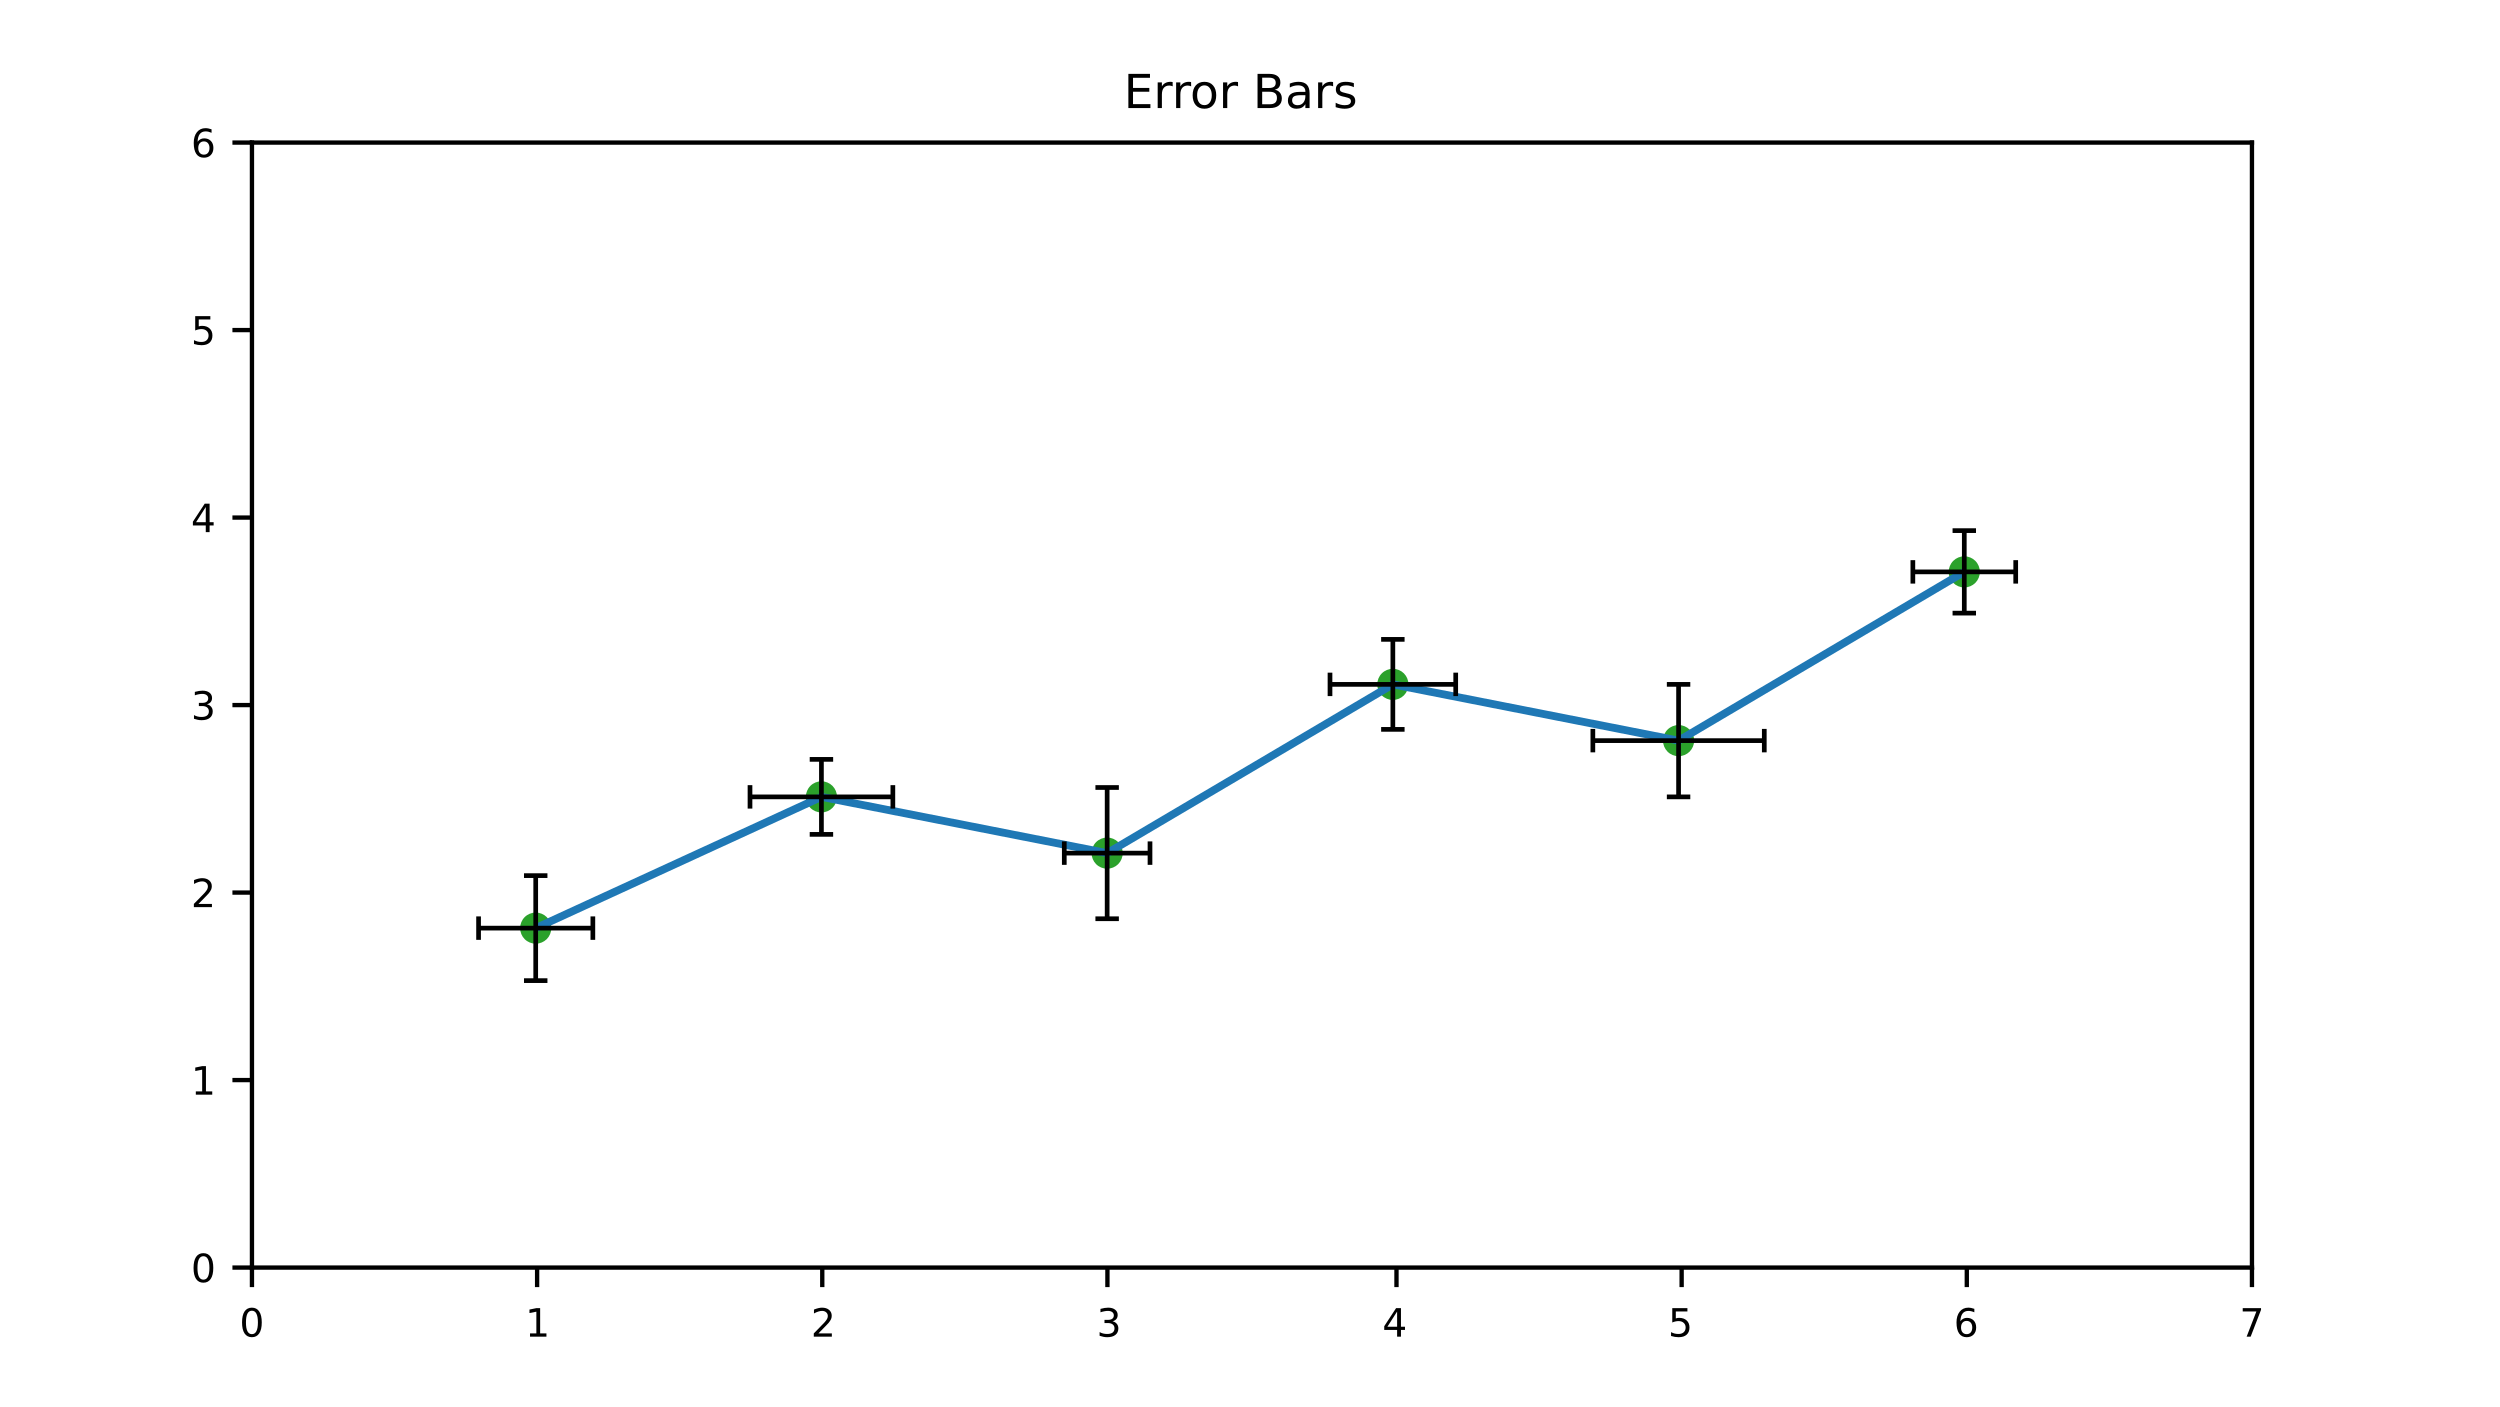
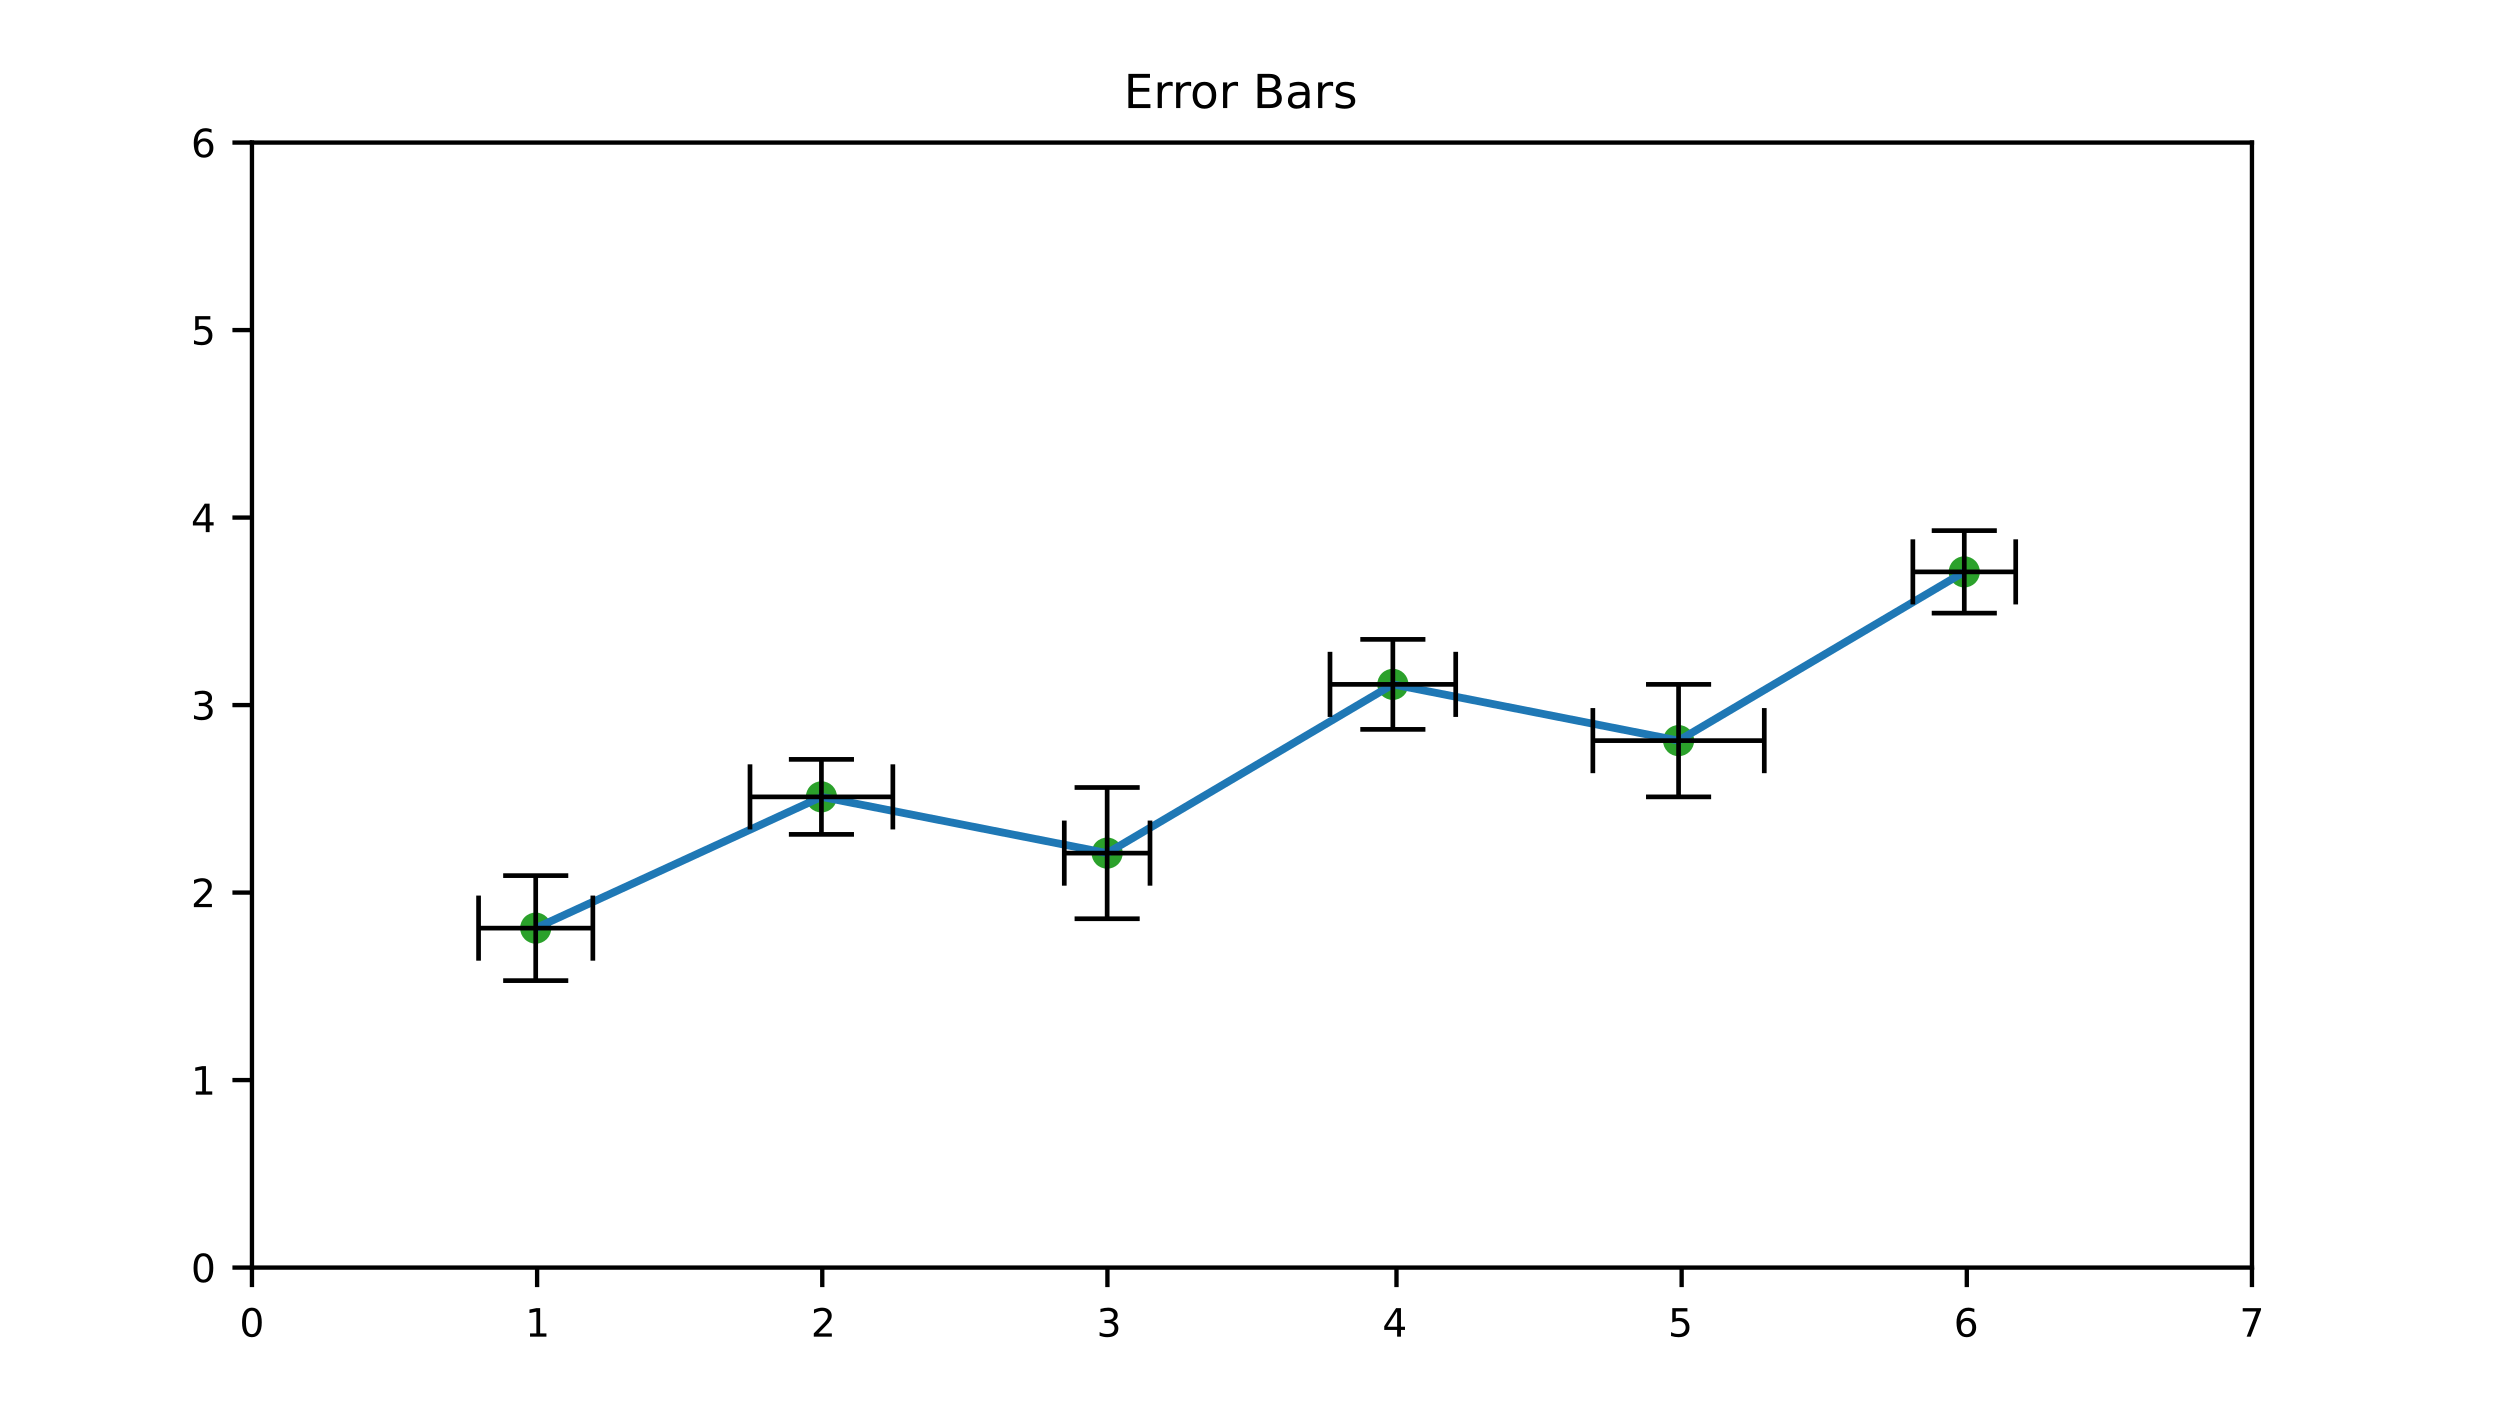
<svg xmlns="http://www.w3.org/2000/svg" xmlns:xlink="http://www.w3.org/1999/xlink" width="640" height="360" viewBox="0 0 640 360" preserveAspectRatio="xMidYMid meet">
  <defs>
    <clipPath id="clip1" clipPathUnits="userSpaceOnUse">
      <rect x="64" y="36" width="512" height="288" />
    </clipPath>
    <path id="marker1" d="M 0 -0.5 C 0.133 -0.5 0.26 -0.447 0.354 -0.354 C 0.447 -0.26 0.5 -0.133 0.5 0 C 0.5 0.133 0.447 0.26 0.354 0.354 C 0.26 0.447 0.133 0.5 0 0.5 C -0.133 0.5 -0.26 0.447 -0.354 0.354 C -0.447 0.26 -0.5 0.133 -0.5 0 C -0.5 -0.133 -0.447 -0.26 -0.354 -0.354 C -0.26 -0.447 -0.133 -0.5 0 -0.5 Z" />
  </defs>
  <rect x="0" y="0" width="100%" height="100%" fill="rgb(255,255,255)" />
  <g clip-path="url(#clip1)">
-     <use href="#marker1" xlink:href="#marker1" transform="matrix(7.976042 0 0 7.976042 137.1429 237.6)" fill="rgb(43,161,43)" stroke="none" />
-     <use href="#marker1" xlink:href="#marker1" transform="matrix(7.976042 0 0 7.976042 210.2857 204)" fill="rgb(43,161,43)" stroke="none" />
-     <use href="#marker1" xlink:href="#marker1" transform="matrix(7.976042 0 0 7.976042 283.4286 218.4)" fill="rgb(43,161,43)" stroke="none" />
-     <use href="#marker1" xlink:href="#marker1" transform="matrix(7.976042 0 0 7.976042 356.5714 175.2)" fill="rgb(43,161,43)" stroke="none" />
-     <use href="#marker1" xlink:href="#marker1" transform="matrix(7.976042 0 0 7.976042 429.7143 189.6)" fill="rgb(43,161,43)" stroke="none" />
-     <use href="#marker1" xlink:href="#marker1" transform="matrix(7.976042 0 0 7.976042 502.8571 146.4)" fill="rgb(43,161,43)" stroke="none" />
+     <use href="#marker1" xlink:href="#marker1" transform="matrix(7.976042 0 0 -7.976042 137.1429 237.6)" fill="rgb(43,161,43)" stroke="none" />
+     <use href="#marker1" xlink:href="#marker1" transform="matrix(7.976042 0 0 -7.976042 210.2857 204)" fill="rgb(43,161,43)" stroke="none" />
+     <use href="#marker1" xlink:href="#marker1" transform="matrix(7.976042 0 0 -7.976042 283.4286 218.4)" fill="rgb(43,161,43)" stroke="none" />
+     <use href="#marker1" xlink:href="#marker1" transform="matrix(7.976042 0 0 -7.976042 356.5714 175.2)" fill="rgb(43,161,43)" stroke="none" />
+     <use href="#marker1" xlink:href="#marker1" transform="matrix(7.976042 0 0 -7.976042 429.7143 189.6)" fill="rgb(43,161,43)" stroke="none" />
+     <use href="#marker1" xlink:href="#marker1" transform="matrix(7.976042 0 0 -7.976042 502.8571 146.4)" fill="rgb(43,161,43)" stroke="none" />
  </g>
  <g clip-path="url(#clip1)">
    <path d="M 137.143 237.6 L 210.286 204 L 283.429 218.4 L 356.571 175.2 L 429.714 189.6 L 502.857 146.4" fill="none" stroke="rgb(31,120,181)" stroke-width="2" stroke-linejoin="round" stroke-linecap="butt" stroke-miterlimit="10" />
  </g>
  <g clip-path="url(#clip1)">
    <path d="M 122.514 237.6 L 151.771 237.6" fill="none" stroke="rgb(0,0,0)" stroke-width="1.2" stroke-linejoin="miter" stroke-linecap="butt" />
  </g>
  <g clip-path="url(#clip1)">
-     <path d="M 122.514 234.6 L 122.514 240.6" fill="none" stroke="rgb(0,0,0)" stroke-width="1.2" stroke-linejoin="miter" stroke-linecap="butt" />
+     <path d="M 122.514 245.933 L 122.514 229.267" fill="none" stroke="rgb(0,0,0)" stroke-width="1.2" stroke-linejoin="miter" stroke-linecap="butt" />
  </g>
  <g clip-path="url(#clip1)">
-     <path d="M 151.771 234.6 L 151.771 240.6" fill="none" stroke="rgb(0,0,0)" stroke-width="1.2" stroke-linejoin="miter" stroke-linecap="butt" />
+     <path d="M 151.771 245.933 L 151.771 229.267" fill="none" stroke="rgb(0,0,0)" stroke-width="1.2" stroke-linejoin="miter" stroke-linecap="butt" />
  </g>
  <g clip-path="url(#clip1)">
    <path d="M 137.143 251.04 L 137.143 224.16" fill="none" stroke="rgb(0,0,0)" stroke-width="1.2" stroke-linejoin="miter" stroke-linecap="butt" />
  </g>
  <g clip-path="url(#clip1)">
-     <path d="M 134.143 251.04 L 140.143 251.04" fill="none" stroke="rgb(0,0,0)" stroke-width="1.2" stroke-linejoin="miter" stroke-linecap="butt" />
+     <path d="M 128.81 251.04 L 145.476 251.04" fill="none" stroke="rgb(0,0,0)" stroke-width="1.2" stroke-linejoin="miter" stroke-linecap="butt" />
  </g>
  <g clip-path="url(#clip1)">
-     <path d="M 134.143 224.16 L 140.143 224.16" fill="none" stroke="rgb(0,0,0)" stroke-width="1.2" stroke-linejoin="miter" stroke-linecap="butt" />
+     <path d="M 128.81 224.16 L 145.476 224.16" fill="none" stroke="rgb(0,0,0)" stroke-width="1.2" stroke-linejoin="miter" stroke-linecap="butt" />
  </g>
  <g clip-path="url(#clip1)">
    <path d="M 192 204 L 228.571 204" fill="none" stroke="rgb(0,0,0)" stroke-width="1.2" stroke-linejoin="miter" stroke-linecap="butt" />
  </g>
  <g clip-path="url(#clip1)">
-     <path d="M 192 201 L 192 207" fill="none" stroke="rgb(0,0,0)" stroke-width="1.2" stroke-linejoin="miter" stroke-linecap="butt" />
+     <path d="M 192 212.333 L 192 195.667" fill="none" stroke="rgb(0,0,0)" stroke-width="1.2" stroke-linejoin="miter" stroke-linecap="butt" />
  </g>
  <g clip-path="url(#clip1)">
-     <path d="M 228.571 201 L 228.571 207" fill="none" stroke="rgb(0,0,0)" stroke-width="1.2" stroke-linejoin="miter" stroke-linecap="butt" />
+     <path d="M 228.571 212.333 L 228.571 195.667" fill="none" stroke="rgb(0,0,0)" stroke-width="1.2" stroke-linejoin="miter" stroke-linecap="butt" />
  </g>
  <g clip-path="url(#clip1)">
    <path d="M 210.286 213.6 L 210.286 194.4" fill="none" stroke="rgb(0,0,0)" stroke-width="1.2" stroke-linejoin="miter" stroke-linecap="butt" />
  </g>
  <g clip-path="url(#clip1)">
-     <path d="M 207.286 213.6 L 213.286 213.6" fill="none" stroke="rgb(0,0,0)" stroke-width="1.2" stroke-linejoin="miter" stroke-linecap="butt" />
+     <path d="M 201.952 213.6 L 218.619 213.6" fill="none" stroke="rgb(0,0,0)" stroke-width="1.2" stroke-linejoin="miter" stroke-linecap="butt" />
  </g>
  <g clip-path="url(#clip1)">
-     <path d="M 207.286 194.4 L 213.286 194.4" fill="none" stroke="rgb(0,0,0)" stroke-width="1.2" stroke-linejoin="miter" stroke-linecap="butt" />
+     <path d="M 201.952 194.4 L 218.619 194.4" fill="none" stroke="rgb(0,0,0)" stroke-width="1.2" stroke-linejoin="miter" stroke-linecap="butt" />
  </g>
  <g clip-path="url(#clip1)">
    <path d="M 272.457 218.4 L 294.4 218.4" fill="none" stroke="rgb(0,0,0)" stroke-width="1.2" stroke-linejoin="miter" stroke-linecap="butt" />
  </g>
  <g clip-path="url(#clip1)">
-     <path d="M 272.457 215.4 L 272.457 221.4" fill="none" stroke="rgb(0,0,0)" stroke-width="1.2" stroke-linejoin="miter" stroke-linecap="butt" />
+     <path d="M 272.457 226.733 L 272.457 210.067" fill="none" stroke="rgb(0,0,0)" stroke-width="1.2" stroke-linejoin="miter" stroke-linecap="butt" />
  </g>
  <g clip-path="url(#clip1)">
-     <path d="M 294.4 215.4 L 294.4 221.4" fill="none" stroke="rgb(0,0,0)" stroke-width="1.2" stroke-linejoin="miter" stroke-linecap="butt" />
+     <path d="M 294.4 226.733 L 294.4 210.067" fill="none" stroke="rgb(0,0,0)" stroke-width="1.2" stroke-linejoin="miter" stroke-linecap="butt" />
  </g>
  <g clip-path="url(#clip1)">
    <path d="M 283.429 235.2 L 283.429 201.6" fill="none" stroke="rgb(0,0,0)" stroke-width="1.2" stroke-linejoin="miter" stroke-linecap="butt" />
  </g>
  <g clip-path="url(#clip1)">
-     <path d="M 280.429 235.2 L 286.429 235.2" fill="none" stroke="rgb(0,0,0)" stroke-width="1.2" stroke-linejoin="miter" stroke-linecap="butt" />
+     <path d="M 275.095 235.2 L 291.762 235.2" fill="none" stroke="rgb(0,0,0)" stroke-width="1.2" stroke-linejoin="miter" stroke-linecap="butt" />
  </g>
  <g clip-path="url(#clip1)">
-     <path d="M 280.429 201.6 L 286.429 201.6" fill="none" stroke="rgb(0,0,0)" stroke-width="1.2" stroke-linejoin="miter" stroke-linecap="butt" />
+     <path d="M 275.095 201.6 L 291.762 201.6" fill="none" stroke="rgb(0,0,0)" stroke-width="1.2" stroke-linejoin="miter" stroke-linecap="butt" />
  </g>
  <g clip-path="url(#clip1)">
    <path d="M 340.48 175.2 L 372.663 175.2" fill="none" stroke="rgb(0,0,0)" stroke-width="1.2" stroke-linejoin="miter" stroke-linecap="butt" />
  </g>
  <g clip-path="url(#clip1)">
-     <path d="M 340.48 172.2 L 340.48 178.2" fill="none" stroke="rgb(0,0,0)" stroke-width="1.2" stroke-linejoin="miter" stroke-linecap="butt" />
+     <path d="M 340.48 183.533 L 340.48 166.867" fill="none" stroke="rgb(0,0,0)" stroke-width="1.2" stroke-linejoin="miter" stroke-linecap="butt" />
  </g>
  <g clip-path="url(#clip1)">
-     <path d="M 372.663 172.2 L 372.663 178.2" fill="none" stroke="rgb(0,0,0)" stroke-width="1.2" stroke-linejoin="miter" stroke-linecap="butt" />
+     <path d="M 372.663 183.533 L 372.663 166.867" fill="none" stroke="rgb(0,0,0)" stroke-width="1.2" stroke-linejoin="miter" stroke-linecap="butt" />
  </g>
  <g clip-path="url(#clip1)">
    <path d="M 356.571 186.72 L 356.571 163.68" fill="none" stroke="rgb(0,0,0)" stroke-width="1.2" stroke-linejoin="miter" stroke-linecap="butt" />
  </g>
  <g clip-path="url(#clip1)">
-     <path d="M 353.571 186.72 L 359.571 186.72" fill="none" stroke="rgb(0,0,0)" stroke-width="1.2" stroke-linejoin="miter" stroke-linecap="butt" />
+     <path d="M 348.238 186.72 L 364.905 186.72" fill="none" stroke="rgb(0,0,0)" stroke-width="1.2" stroke-linejoin="miter" stroke-linecap="butt" />
  </g>
  <g clip-path="url(#clip1)">
-     <path d="M 353.571 163.68 L 359.571 163.68" fill="none" stroke="rgb(0,0,0)" stroke-width="1.2" stroke-linejoin="miter" stroke-linecap="butt" />
+     <path d="M 348.238 163.68 L 364.905 163.68" fill="none" stroke="rgb(0,0,0)" stroke-width="1.2" stroke-linejoin="miter" stroke-linecap="butt" />
  </g>
  <g clip-path="url(#clip1)">
    <path d="M 407.771 189.6 L 451.657 189.6" fill="none" stroke="rgb(0,0,0)" stroke-width="1.2" stroke-linejoin="miter" stroke-linecap="butt" />
  </g>
  <g clip-path="url(#clip1)">
-     <path d="M 407.771 186.6 L 407.771 192.6" fill="none" stroke="rgb(0,0,0)" stroke-width="1.2" stroke-linejoin="miter" stroke-linecap="butt" />
+     <path d="M 407.771 197.933 L 407.771 181.267" fill="none" stroke="rgb(0,0,0)" stroke-width="1.2" stroke-linejoin="miter" stroke-linecap="butt" />
  </g>
  <g clip-path="url(#clip1)">
-     <path d="M 451.657 186.6 L 451.657 192.6" fill="none" stroke="rgb(0,0,0)" stroke-width="1.2" stroke-linejoin="miter" stroke-linecap="butt" />
+     <path d="M 451.657 197.933 L 451.657 181.267" fill="none" stroke="rgb(0,0,0)" stroke-width="1.2" stroke-linejoin="miter" stroke-linecap="butt" />
  </g>
  <g clip-path="url(#clip1)">
    <path d="M 429.714 204 L 429.714 175.2" fill="none" stroke="rgb(0,0,0)" stroke-width="1.2" stroke-linejoin="miter" stroke-linecap="butt" />
  </g>
  <g clip-path="url(#clip1)">
-     <path d="M 426.714 204 L 432.714 204" fill="none" stroke="rgb(0,0,0)" stroke-width="1.2" stroke-linejoin="miter" stroke-linecap="butt" />
+     <path d="M 421.381 204 L 438.048 204" fill="none" stroke="rgb(0,0,0)" stroke-width="1.2" stroke-linejoin="miter" stroke-linecap="butt" />
  </g>
  <g clip-path="url(#clip1)">
-     <path d="M 426.714 175.2 L 432.714 175.2" fill="none" stroke="rgb(0,0,0)" stroke-width="1.2" stroke-linejoin="miter" stroke-linecap="butt" />
+     <path d="M 421.381 175.2 L 438.048 175.2" fill="none" stroke="rgb(0,0,0)" stroke-width="1.2" stroke-linejoin="miter" stroke-linecap="butt" />
  </g>
  <g clip-path="url(#clip1)">
    <path d="M 489.691 146.4 L 516.023 146.4" fill="none" stroke="rgb(0,0,0)" stroke-width="1.2" stroke-linejoin="miter" stroke-linecap="butt" />
  </g>
  <g clip-path="url(#clip1)">
-     <path d="M 489.691 143.4 L 489.691 149.4" fill="none" stroke="rgb(0,0,0)" stroke-width="1.2" stroke-linejoin="miter" stroke-linecap="butt" />
+     <path d="M 489.691 154.733 L 489.691 138.067" fill="none" stroke="rgb(0,0,0)" stroke-width="1.2" stroke-linejoin="miter" stroke-linecap="butt" />
  </g>
  <g clip-path="url(#clip1)">
-     <path d="M 516.023 143.4 L 516.023 149.4" fill="none" stroke="rgb(0,0,0)" stroke-width="1.2" stroke-linejoin="miter" stroke-linecap="butt" />
+     <path d="M 516.023 154.733 L 516.023 138.067" fill="none" stroke="rgb(0,0,0)" stroke-width="1.2" stroke-linejoin="miter" stroke-linecap="butt" />
  </g>
  <g clip-path="url(#clip1)">
    <path d="M 502.857 156.96 L 502.857 135.84" fill="none" stroke="rgb(0,0,0)" stroke-width="1.2" stroke-linejoin="miter" stroke-linecap="butt" />
  </g>
  <g clip-path="url(#clip1)">
-     <path d="M 499.857 156.96 L 505.857 156.96" fill="none" stroke="rgb(0,0,0)" stroke-width="1.2" stroke-linejoin="miter" stroke-linecap="butt" />
+     <path d="M 494.524 156.96 L 511.19 156.96" fill="none" stroke="rgb(0,0,0)" stroke-width="1.2" stroke-linejoin="miter" stroke-linecap="butt" />
  </g>
  <g clip-path="url(#clip1)">
-     <path d="M 499.857 135.84 L 505.857 135.84" fill="none" stroke="rgb(0,0,0)" stroke-width="1.2" stroke-linejoin="miter" stroke-linecap="butt" />
+     <path d="M 494.524 135.84 L 511.19 135.84" fill="none" stroke="rgb(0,0,0)" stroke-width="1.2" stroke-linejoin="miter" stroke-linecap="butt" />
  </g>
  <path d="M 64.5 324.5 L 64.5 329.5" fill="none" stroke="rgb(0,0,0)" stroke-width="1.111" stroke-linejoin="miter" stroke-linecap="butt" />
  <path d="M 137.5 324.5 L 137.5 329.5" fill="none" stroke="rgb(0,0,0)" stroke-width="1.111" stroke-linejoin="miter" stroke-linecap="butt" />
  <path d="M 210.5 324.5 L 210.5 329.5" fill="none" stroke="rgb(0,0,0)" stroke-width="1.111" stroke-linejoin="miter" stroke-linecap="butt" />
  <path d="M 283.5 324.5 L 283.5 329.5" fill="none" stroke="rgb(0,0,0)" stroke-width="1.111" stroke-linejoin="miter" stroke-linecap="butt" />
  <path d="M 357.5 324.5 L 357.5 329.5" fill="none" stroke="rgb(0,0,0)" stroke-width="1.111" stroke-linejoin="miter" stroke-linecap="butt" />
  <path d="M 430.5 324.5 L 430.5 329.5" fill="none" stroke="rgb(0,0,0)" stroke-width="1.111" stroke-linejoin="miter" stroke-linecap="butt" />
  <path d="M 503.5 324.5 L 503.5 329.5" fill="none" stroke="rgb(0,0,0)" stroke-width="1.111" stroke-linejoin="miter" stroke-linecap="butt" />
  <path d="M 576.5 324.5 L 576.5 329.5" fill="none" stroke="rgb(0,0,0)" stroke-width="1.111" stroke-linejoin="miter" stroke-linecap="butt" />
  <text x="61.308" y="342.184" font-size="10" font-family="DejaVu Sans, Arial, sans-serif" fill="rgb(0,0,0)">0</text>
  <text x="134.451" y="342.184" font-size="10" font-family="DejaVu Sans, Arial, sans-serif" fill="rgb(0,0,0)">1</text>
  <text x="207.593" y="342.184" font-size="10" font-family="DejaVu Sans, Arial, sans-serif" fill="rgb(0,0,0)">2</text>
  <text x="280.736" y="342.184" font-size="10" font-family="DejaVu Sans, Arial, sans-serif" fill="rgb(0,0,0)">3</text>
  <text x="353.879" y="342.184" font-size="10" font-family="DejaVu Sans, Arial, sans-serif" fill="rgb(0,0,0)">4</text>
  <text x="427.022" y="342.184" font-size="10" font-family="DejaVu Sans, Arial, sans-serif" fill="rgb(0,0,0)">5</text>
  <text x="500.165" y="342.184" font-size="10" font-family="DejaVu Sans, Arial, sans-serif" fill="rgb(0,0,0)">6</text>
  <text x="573.308" y="342.184" font-size="10" font-family="DejaVu Sans, Arial, sans-serif" fill="rgb(0,0,0)">7</text>
  <path d="M 64.5 324.5 L 59.5 324.5" fill="none" stroke="rgb(0,0,0)" stroke-width="1.111" stroke-linejoin="miter" stroke-linecap="butt" />
  <path d="M 64.5 276.5 L 59.5 276.5" fill="none" stroke="rgb(0,0,0)" stroke-width="1.111" stroke-linejoin="miter" stroke-linecap="butt" />
  <path d="M 64.5 228.5 L 59.5 228.5" fill="none" stroke="rgb(0,0,0)" stroke-width="1.111" stroke-linejoin="miter" stroke-linecap="butt" />
  <path d="M 64.5 180.5 L 59.5 180.5" fill="none" stroke="rgb(0,0,0)" stroke-width="1.111" stroke-linejoin="miter" stroke-linecap="butt" />
  <path d="M 64.5 132.5 L 59.5 132.5" fill="none" stroke="rgb(0,0,0)" stroke-width="1.111" stroke-linejoin="miter" stroke-linecap="butt" />
  <path d="M 64.5 84.5 L 59.5 84.5" fill="none" stroke="rgb(0,0,0)" stroke-width="1.111" stroke-linejoin="miter" stroke-linecap="butt" />
  <path d="M 64.5 36.5 L 59.5 36.5" fill="none" stroke="rgb(0,0,0)" stroke-width="1.111" stroke-linejoin="miter" stroke-linecap="butt" />
  <text x="48.893" y="328.231" font-size="10" font-family="DejaVu Sans, Arial, sans-serif" fill="rgb(0,0,0)">0</text>
  <text x="48.893" y="280.231" font-size="10" font-family="DejaVu Sans, Arial, sans-serif" fill="rgb(0,0,0)">1</text>
  <text x="48.893" y="232.231" font-size="10" font-family="DejaVu Sans, Arial, sans-serif" fill="rgb(0,0,0)">2</text>
  <text x="48.893" y="184.231" font-size="10" font-family="DejaVu Sans, Arial, sans-serif" fill="rgb(0,0,0)">3</text>
  <text x="48.893" y="136.231" font-size="10" font-family="DejaVu Sans, Arial, sans-serif" fill="rgb(0,0,0)">4</text>
  <text x="48.893" y="88.231" font-size="10" font-family="DejaVu Sans, Arial, sans-serif" fill="rgb(0,0,0)">5</text>
  <text x="48.893" y="40.231" font-size="10" font-family="DejaVu Sans, Arial, sans-serif" fill="rgb(0,0,0)">6</text>
+   <path d="M 64.5 36.5 L 576.5 36.5" fill="none" stroke="rgb(0,0,0)" stroke-width="1.111" stroke-linejoin="miter" stroke-linecap="square" />
+   <path d="M 64.5 324.5 L 64.5 36.5" fill="none" stroke="rgb(0,0,0)" stroke-width="1.111" stroke-linejoin="miter" stroke-linecap="square" />
  <path d="M 64.5 324.5 L 576.5 324.5" fill="none" stroke="rgb(0,0,0)" stroke-width="1.111" stroke-linejoin="miter" stroke-linecap="square" />
-   <path d="M 64.5 36.5 L 64.5 324.5" fill="none" stroke="rgb(0,0,0)" stroke-width="1.111" stroke-linejoin="miter" stroke-linecap="square" />
-   <path d="M 64.5 36.5 L 576.5 36.5" fill="none" stroke="rgb(0,0,0)" stroke-width="1.111" stroke-linejoin="miter" stroke-linecap="square" />
-   <path d="M 576.5 36.5 L 576.5 324.5" fill="none" stroke="rgb(0,0,0)" stroke-width="1.111" stroke-linejoin="miter" stroke-linecap="square" />
+   <path d="M 576.5 324.5 L 576.5 36.5" fill="none" stroke="rgb(0,0,0)" stroke-width="1.111" stroke-linejoin="miter" stroke-linecap="square" />
  <text x="287.692" y="27.667" font-size="12" font-family="DejaVu Sans, Arial, sans-serif" fill="rgb(0,0,0)">Error Bars</text>
</svg>
